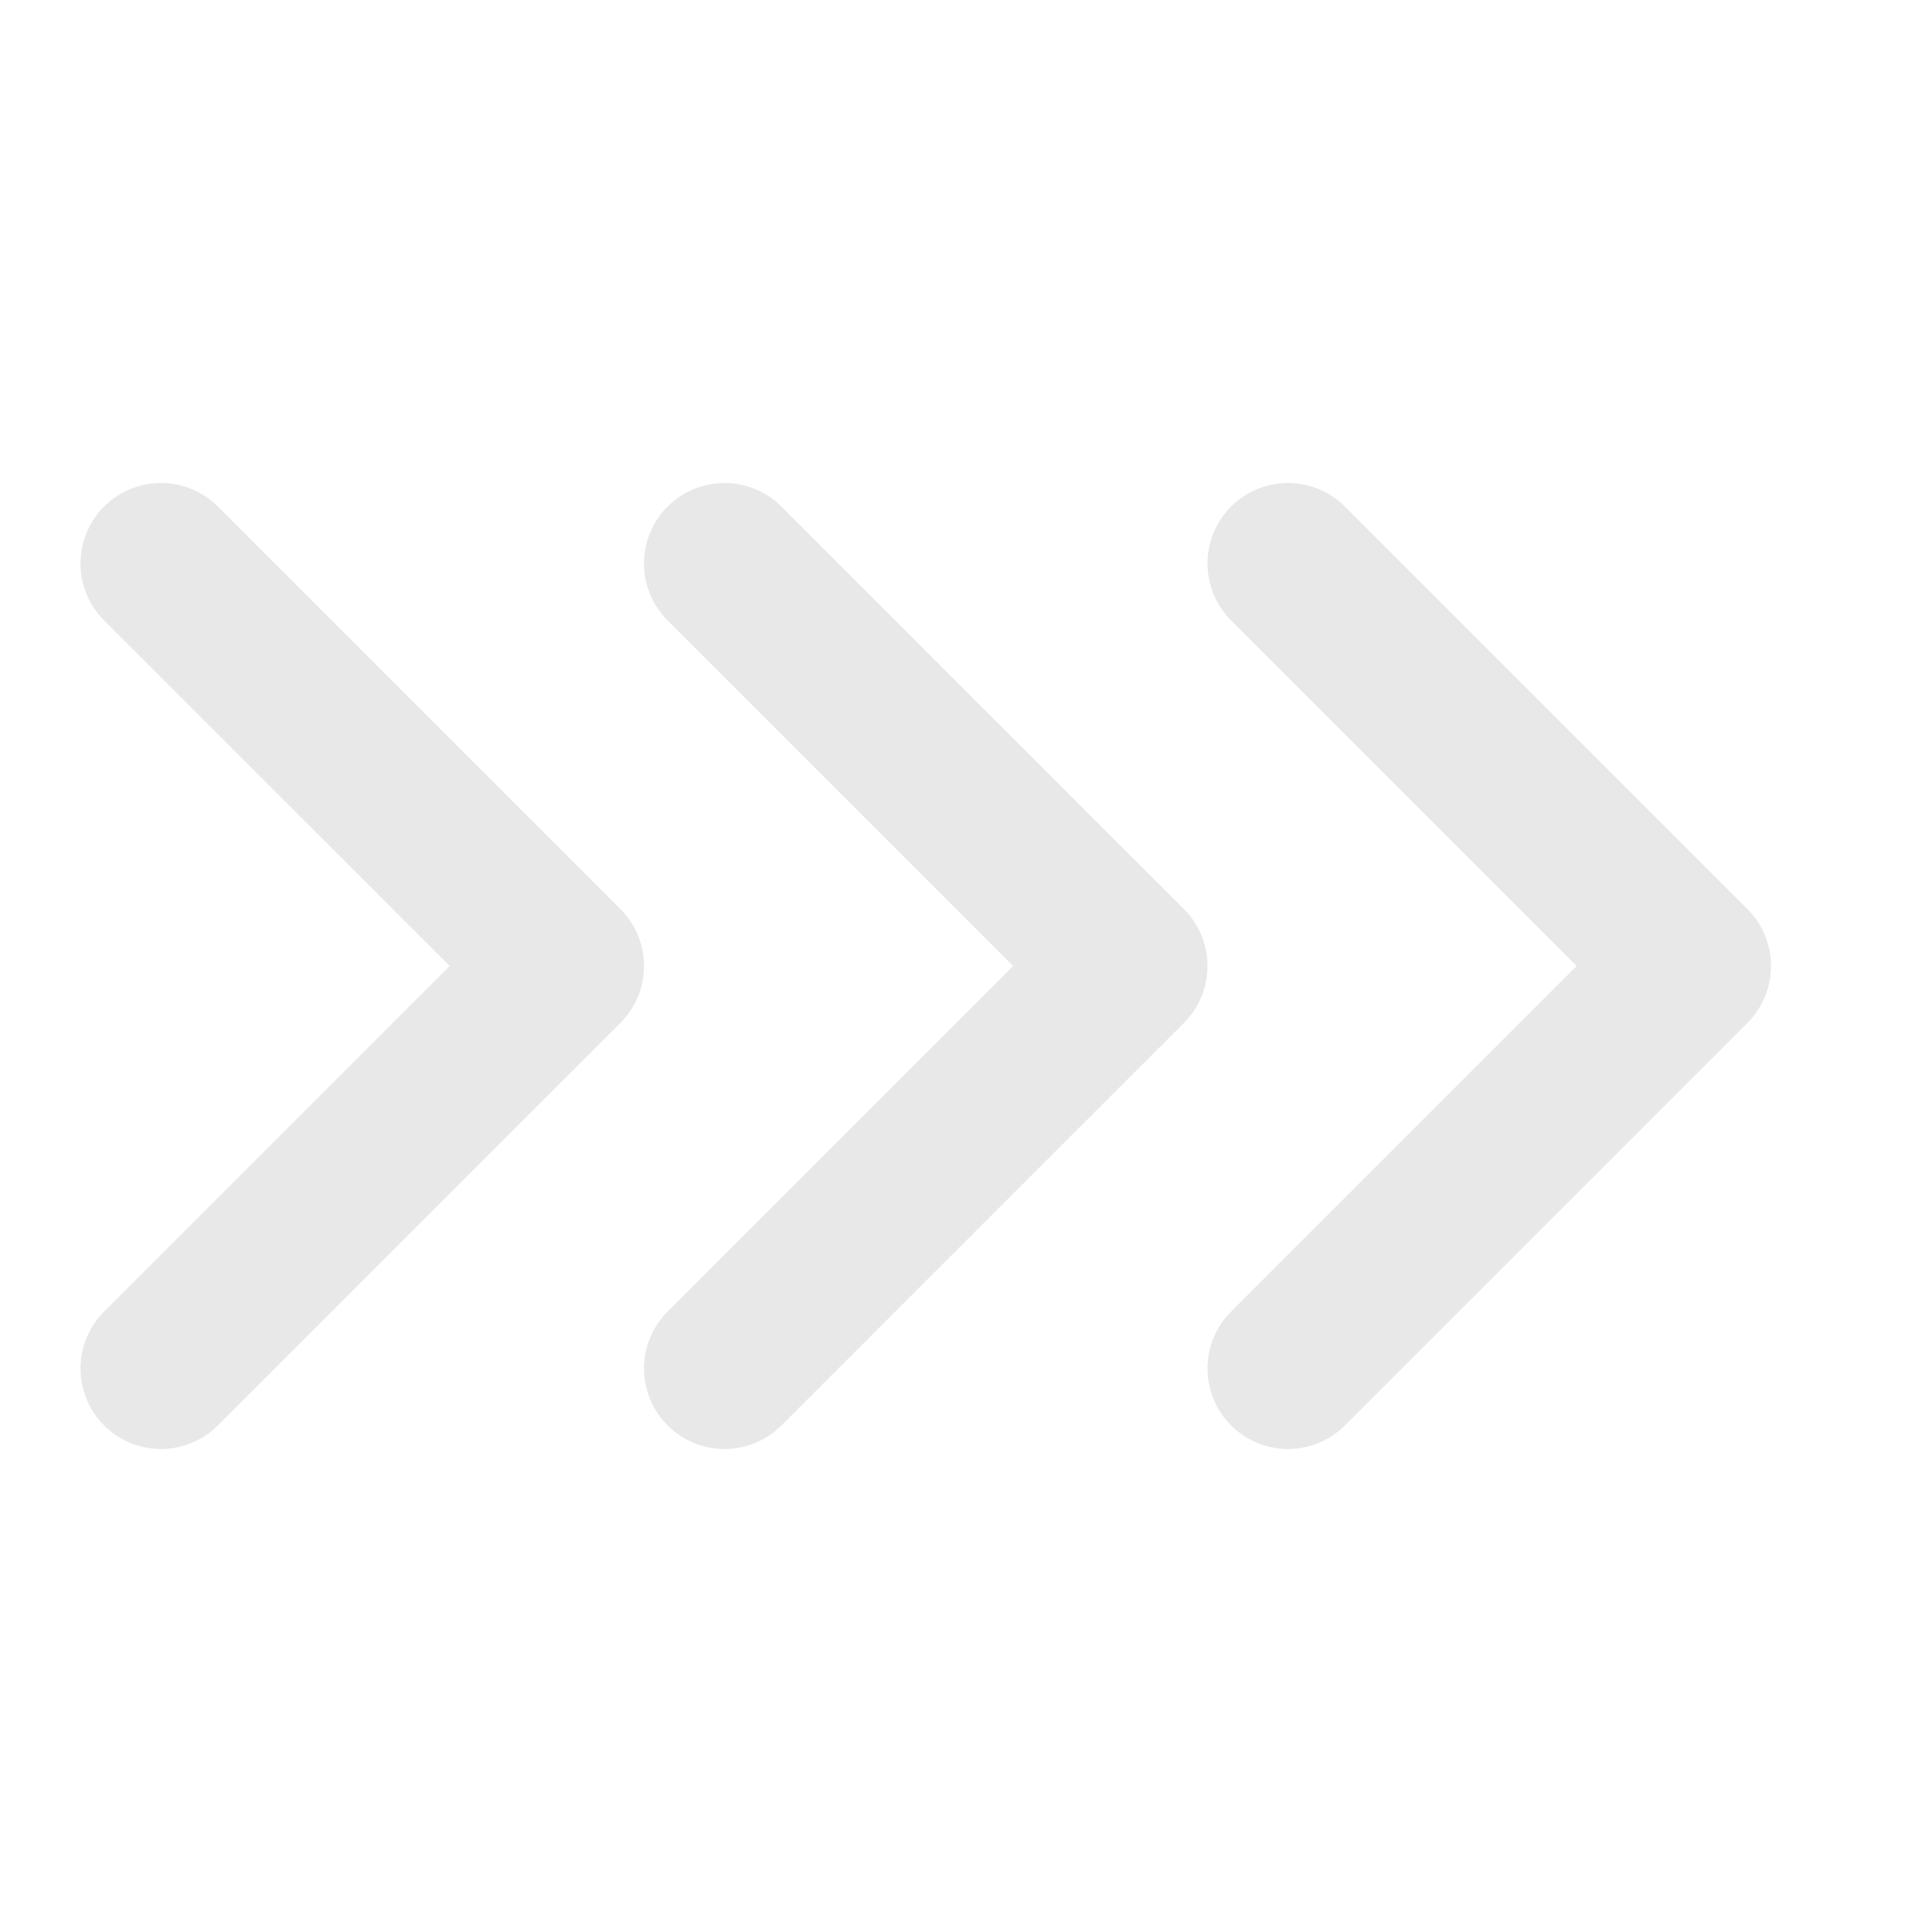
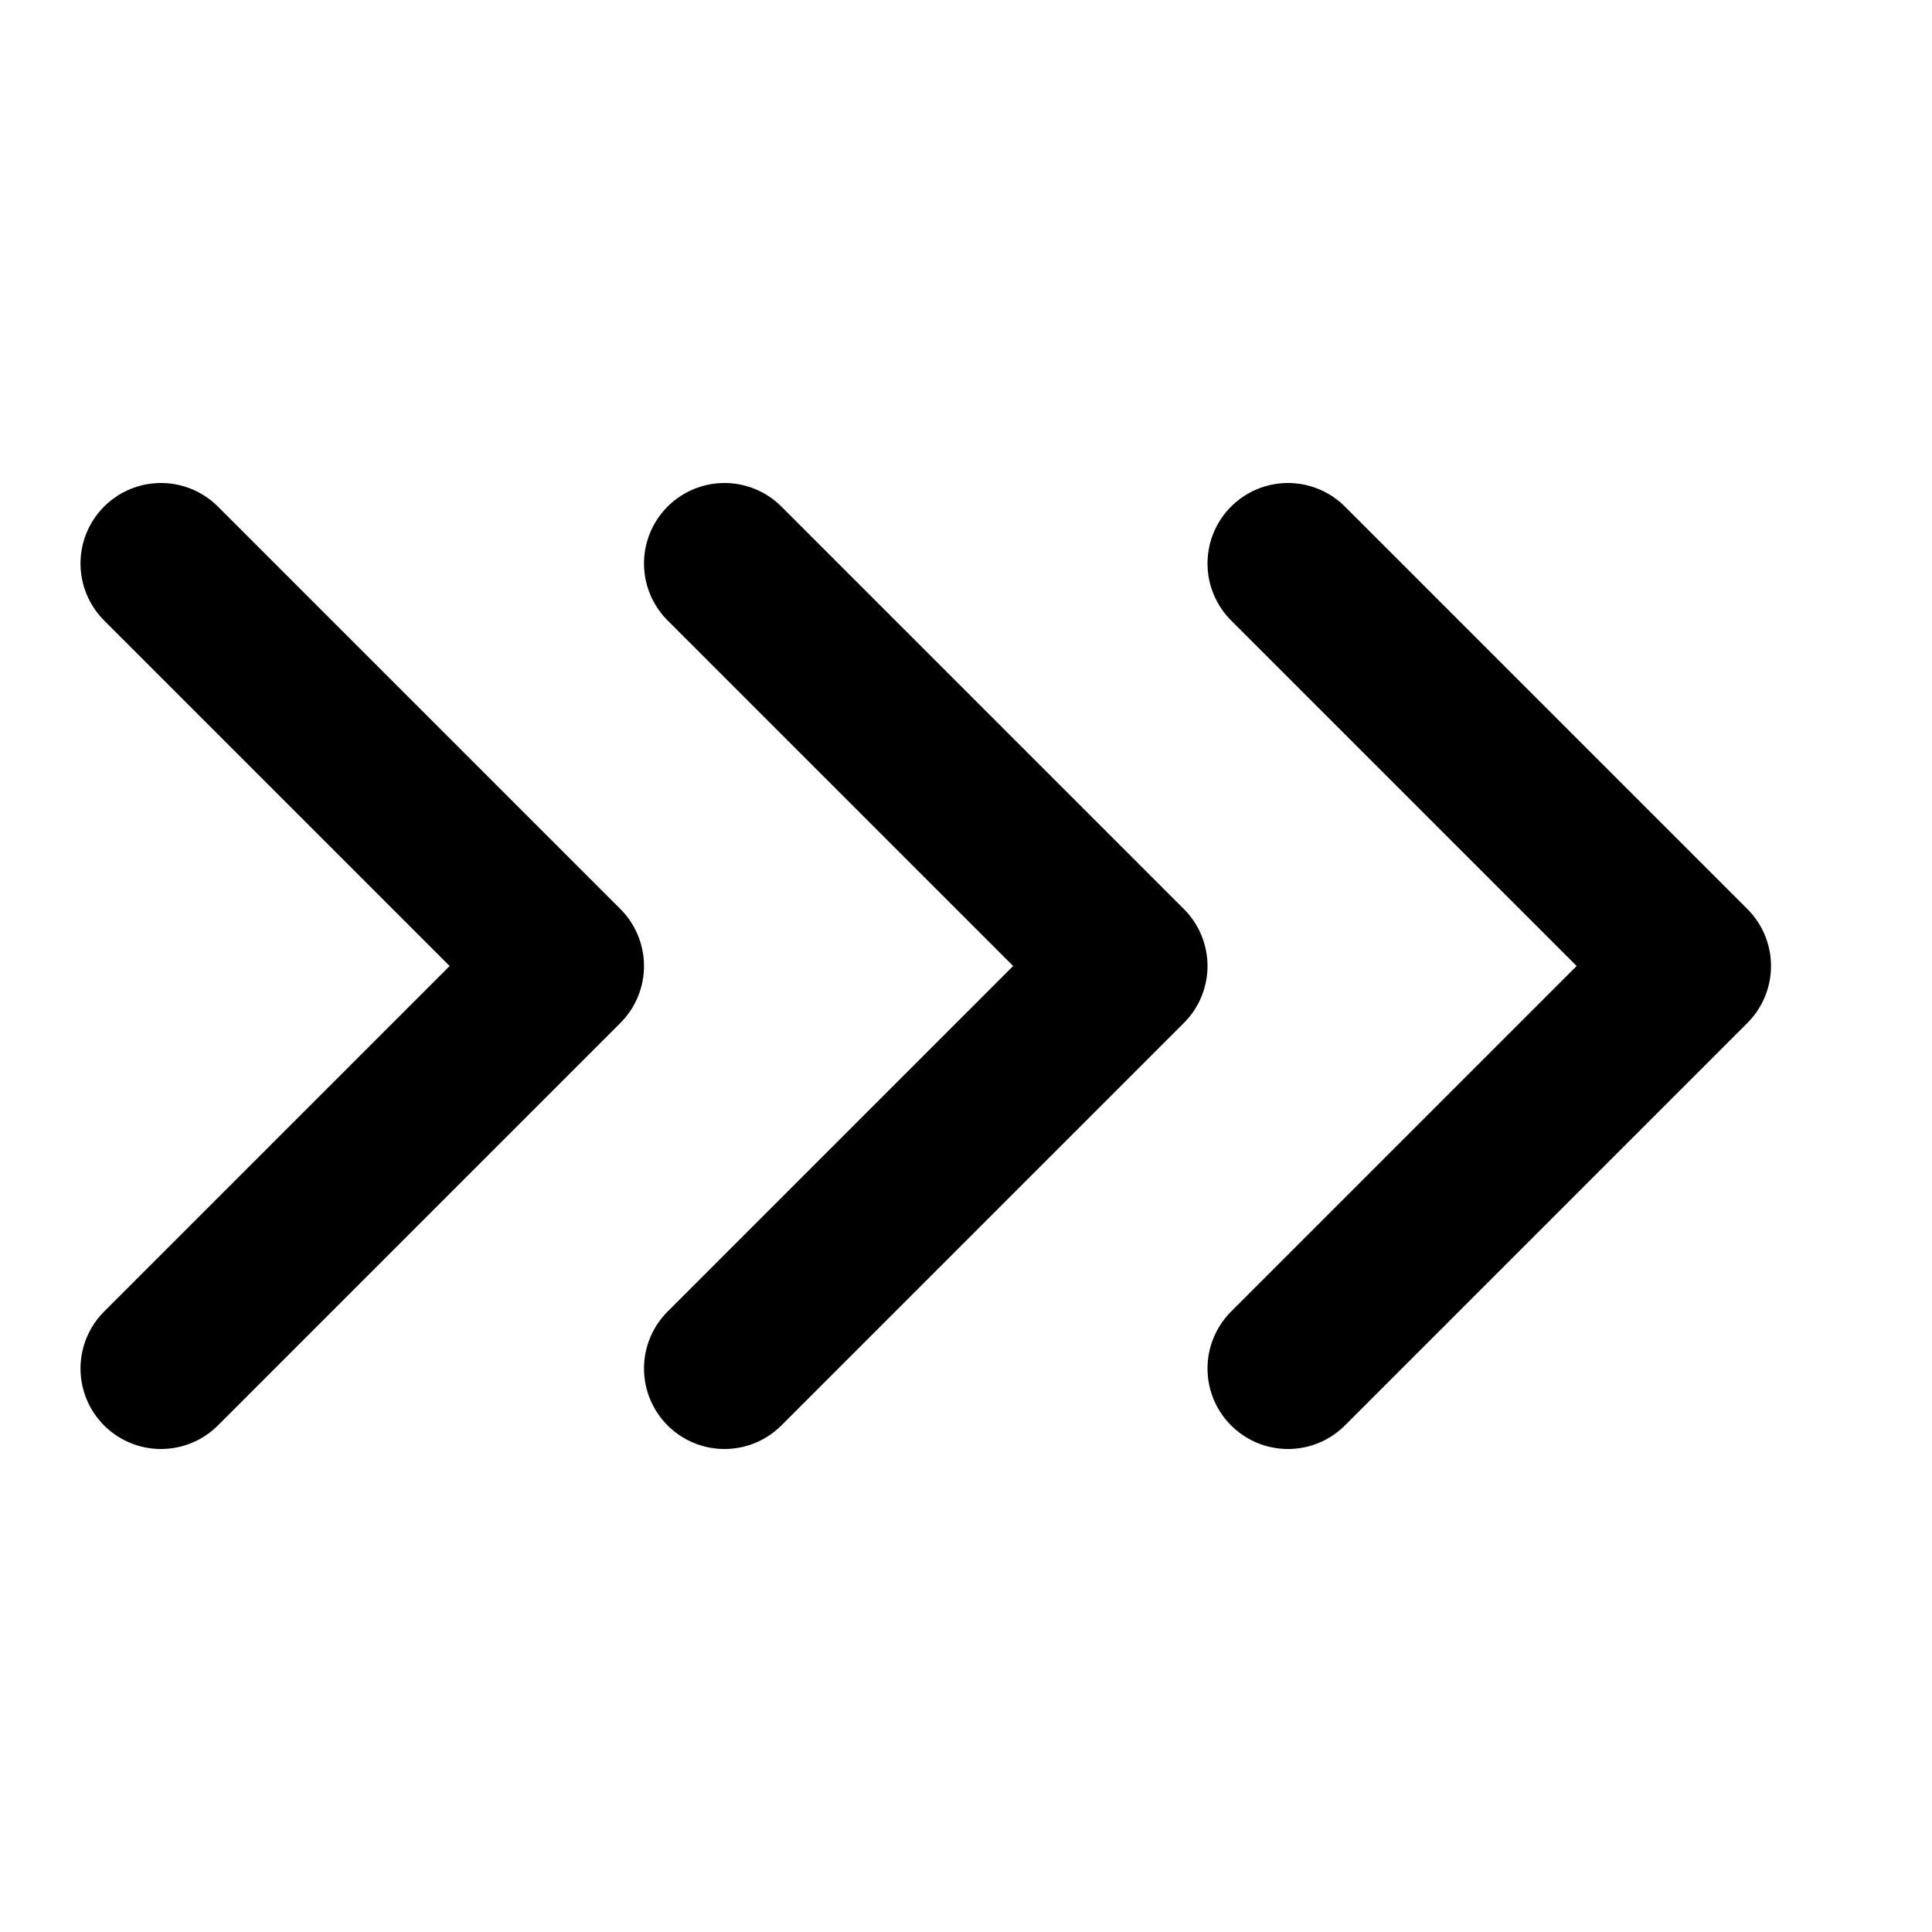
- <svg xmlns="http://www.w3.org/2000/svg" width="24" height="24" viewBox="0 0 24 24" fill="none" stroke="#e8e8e8" stroke-width="2" stroke-linecap="round" stroke-linejoin="round" class="lucide lucide-chevrons-right-icon lucide-chevrons-right">
+ <svg xmlns="http://www.w3.org/2000/svg" width="24" height="24" viewBox="0 0 24 24" fill="none" stroke="currentColor" stroke-width="2" stroke-linecap="round" stroke-linejoin="round" class="lucide lucide-chevrons-right-icon lucide-chevrons-right">
  <path d="m2 17 5-5-5-5" />
  <path d="m9 17 5-5-5-5" />
  <path d="m16 17 5-5-5-5" />
</svg>
